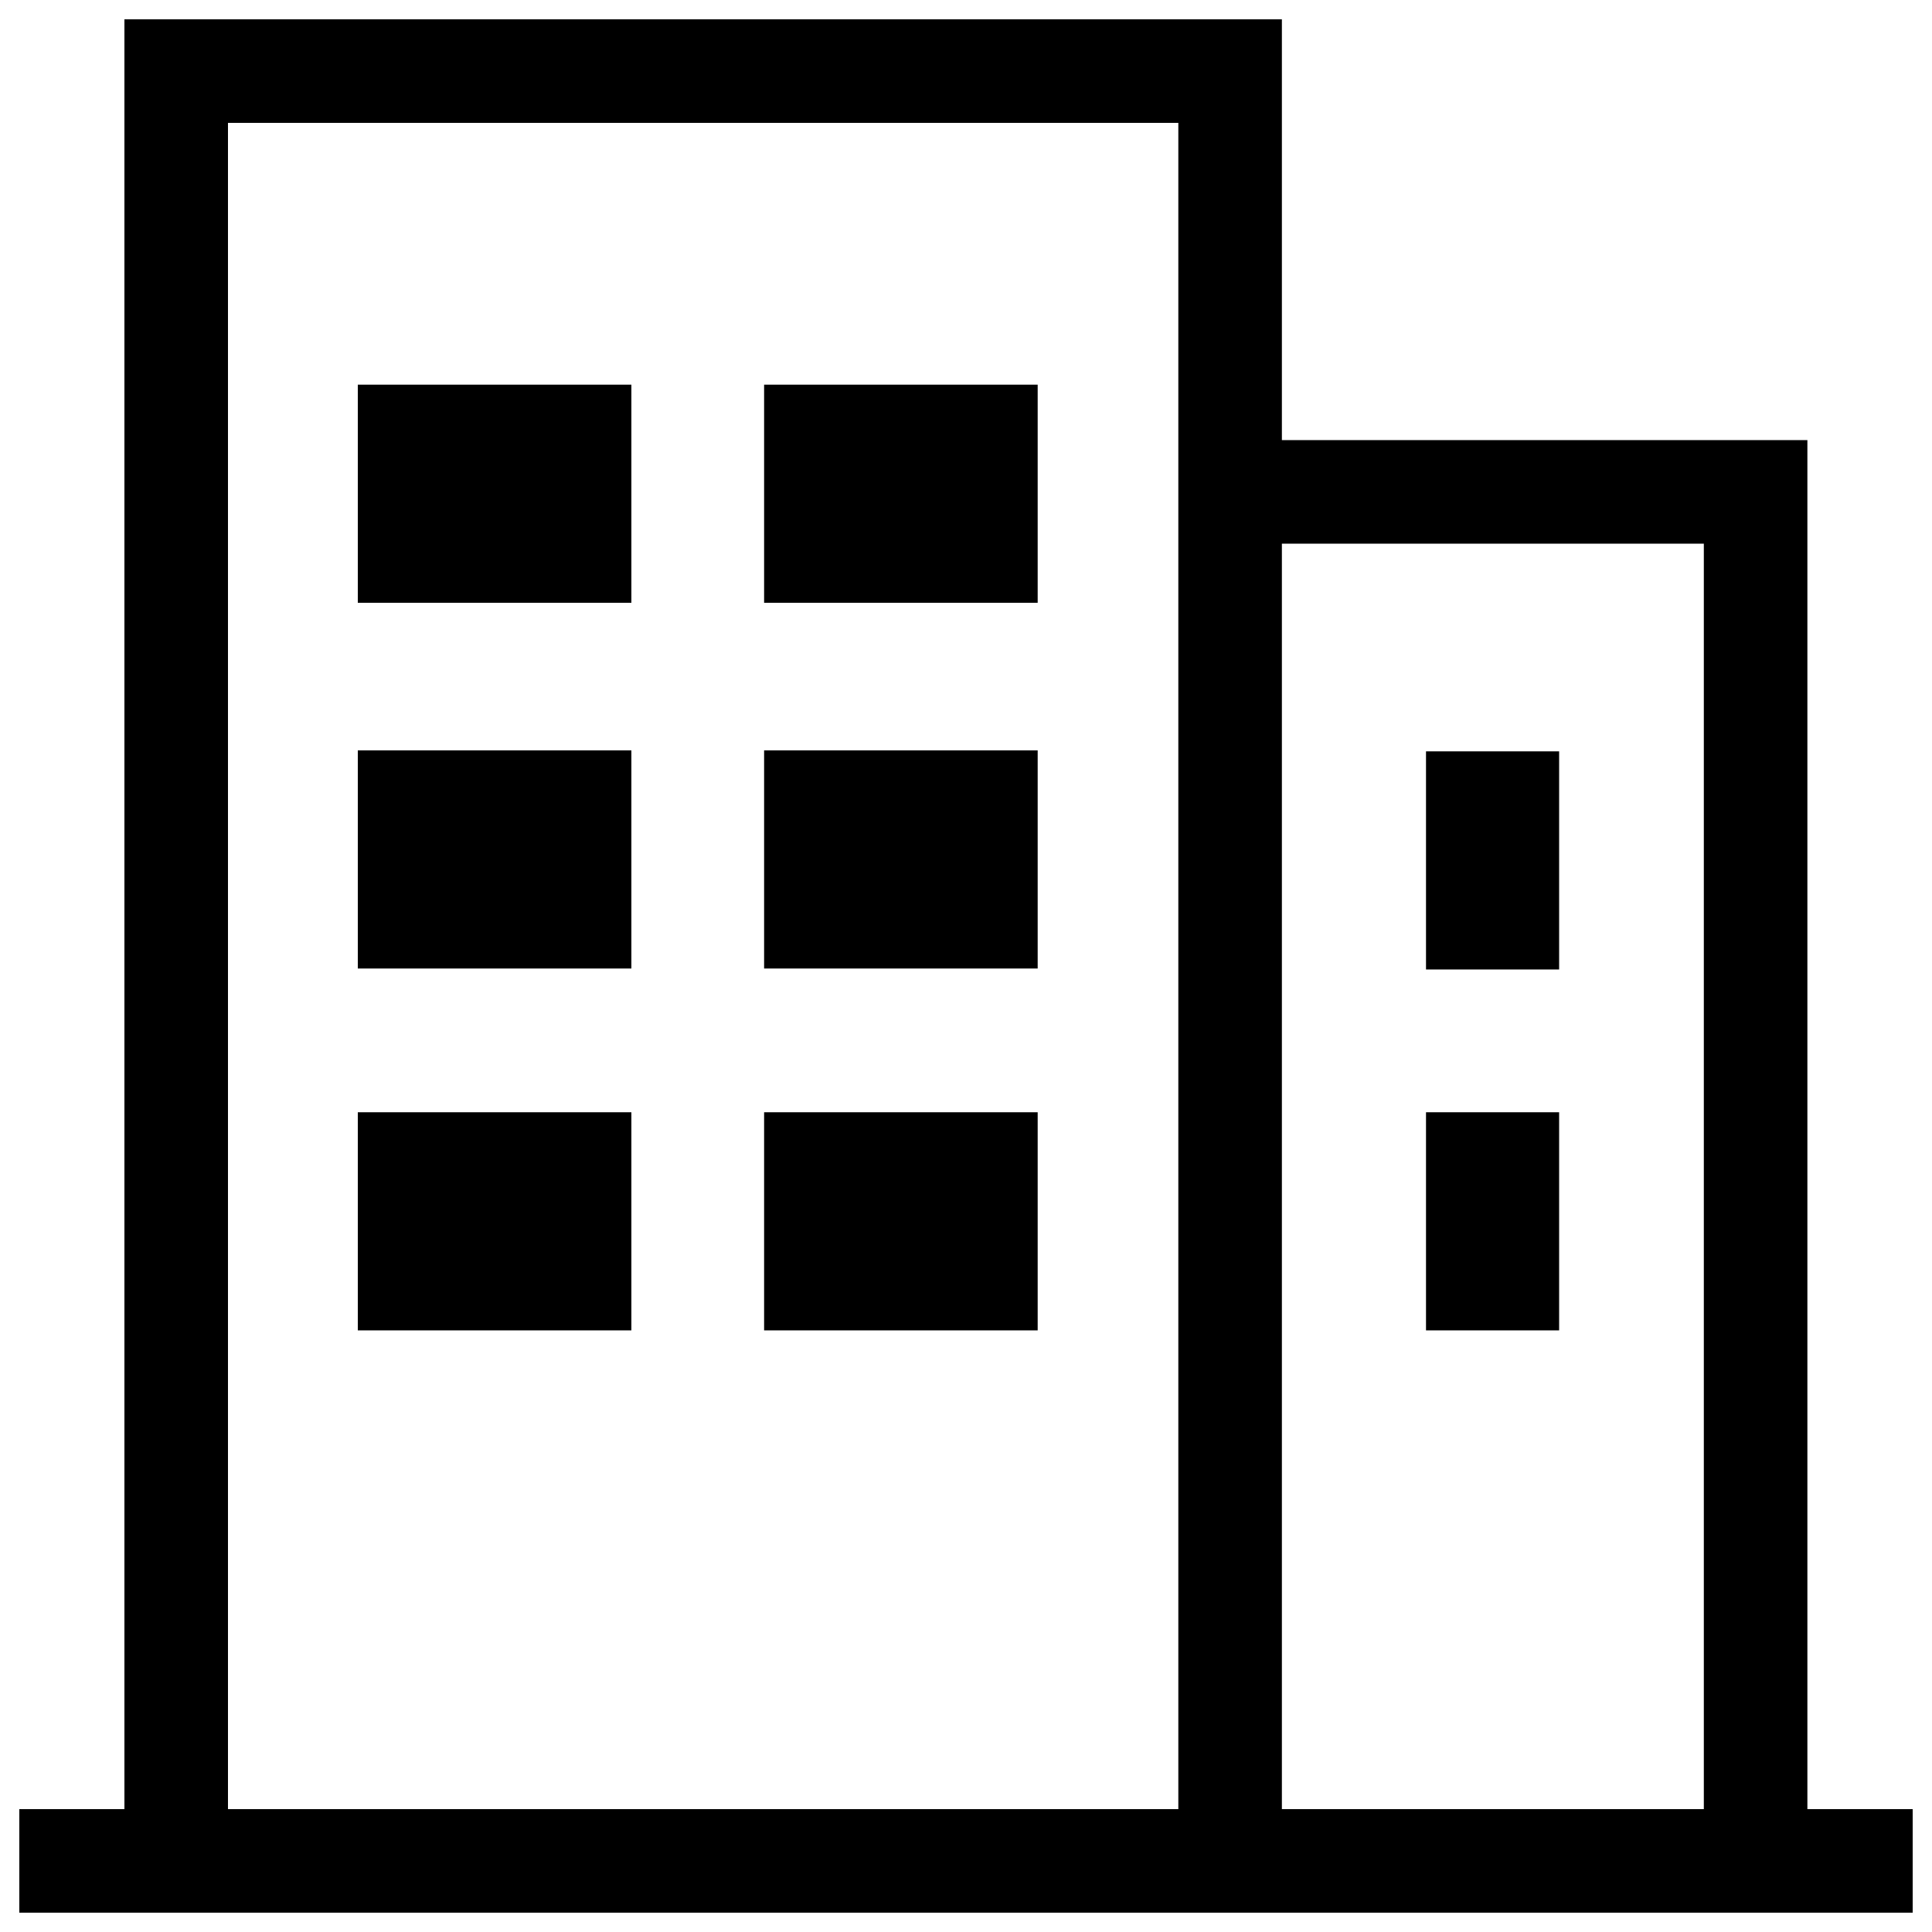
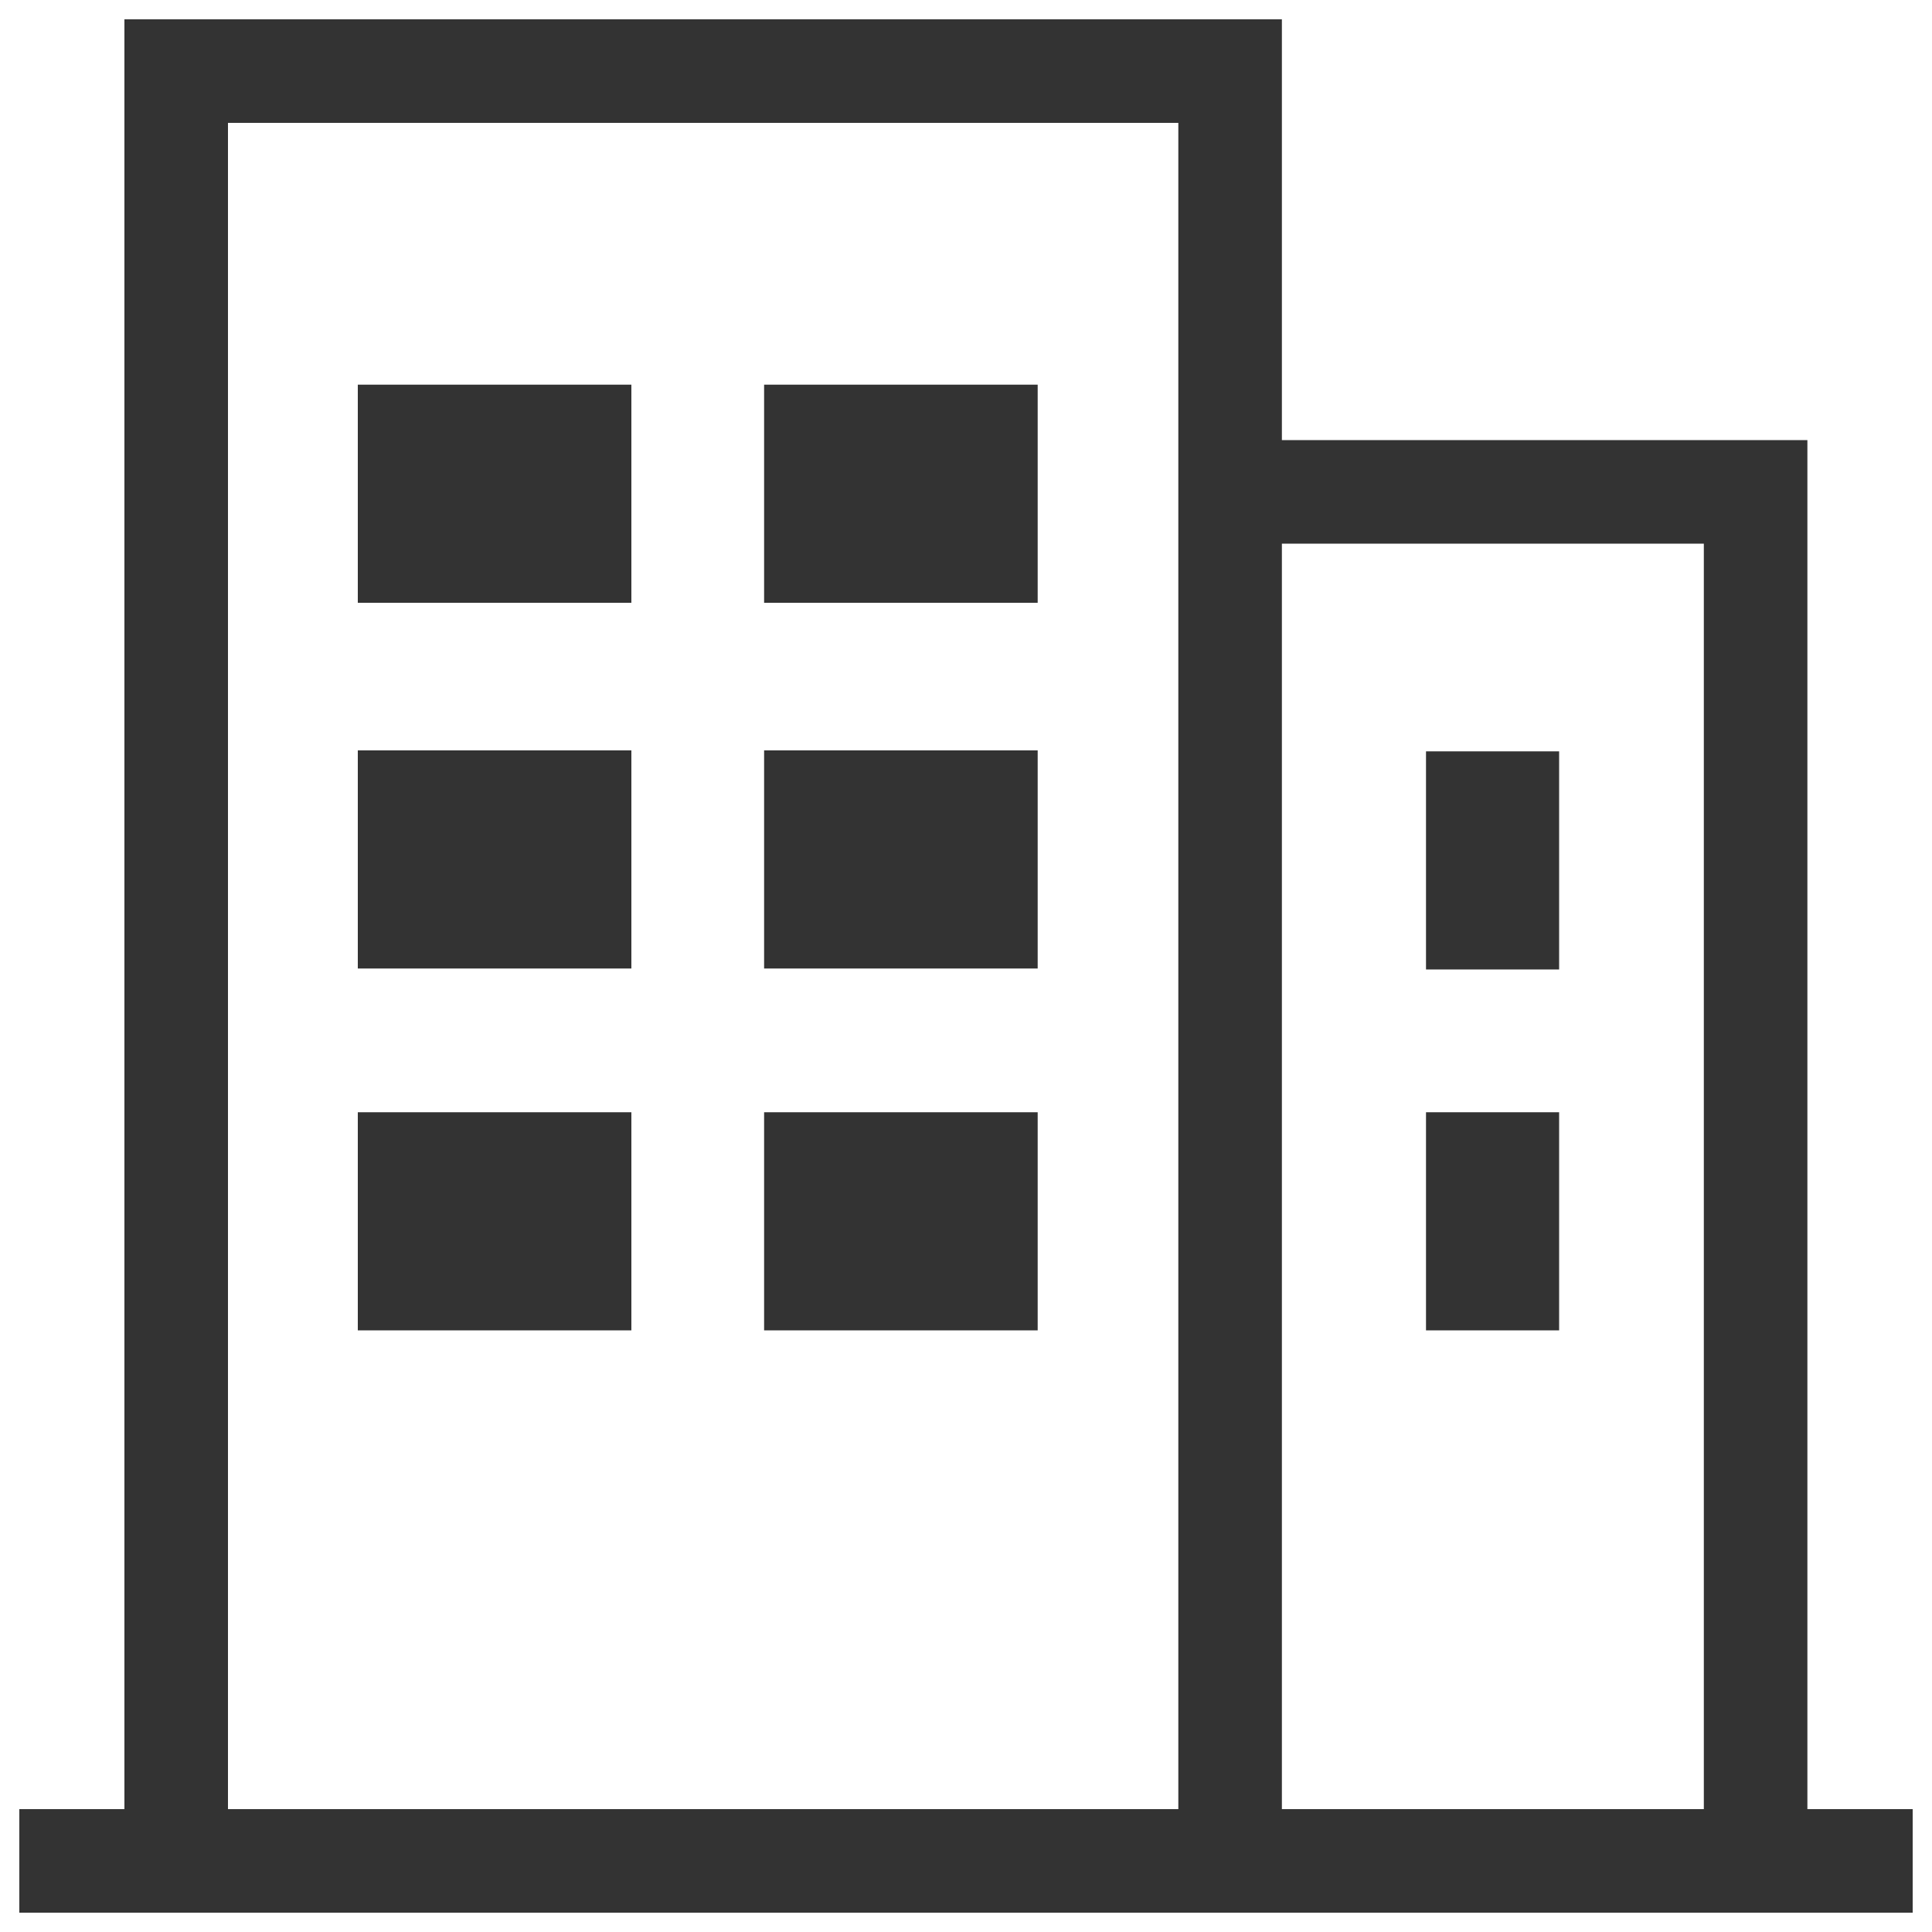
- <svg xmlns="http://www.w3.org/2000/svg" version="1.1" x="0px" y="0px" viewBox="0 0 1000 1000" enable-background="new 0 0 1000 1000" xml:space="preserve">
+ <svg xmlns="http://www.w3.org/2000/svg" version="1.1" x="0px" y="0px" viewBox="0 0 1000 1000" enable-background="new 0 0 1000 1000" xml:space="preserve" fill="#333333">
  <g>
    <path d="M935.5,936.4V227.8h-272V10H64.4v926.4H10V990h980v-53.6H935.5z M118,936.4V63.6h491.9v872.8H118z M663.5,281.4h218.4v655H663.5V281.4z" />
    <path d="M185.2,199.1h141.6V312H185.2V199.1z" />
    <path d="M395.5,199.1h141.6V312H395.5V199.1z" />
    <path d="M185.2,388.4h141.6v112.9H185.2V388.4z" />
    <path d="M395.5,388.4h141.6v112.9H395.5V388.4z" />
    <path d="M185.2,575.7h141.6v112.9H185.2V575.7z" />
    <path d="M395.5,575.7h141.6v112.9H395.5V575.7z" />
    <path d="M738.1,388.9H807v112.9h-68.9V388.9z" />
    <path d="M738.1,575.7H807v112.9h-68.9V575.7z" />
  </g>
</svg>
